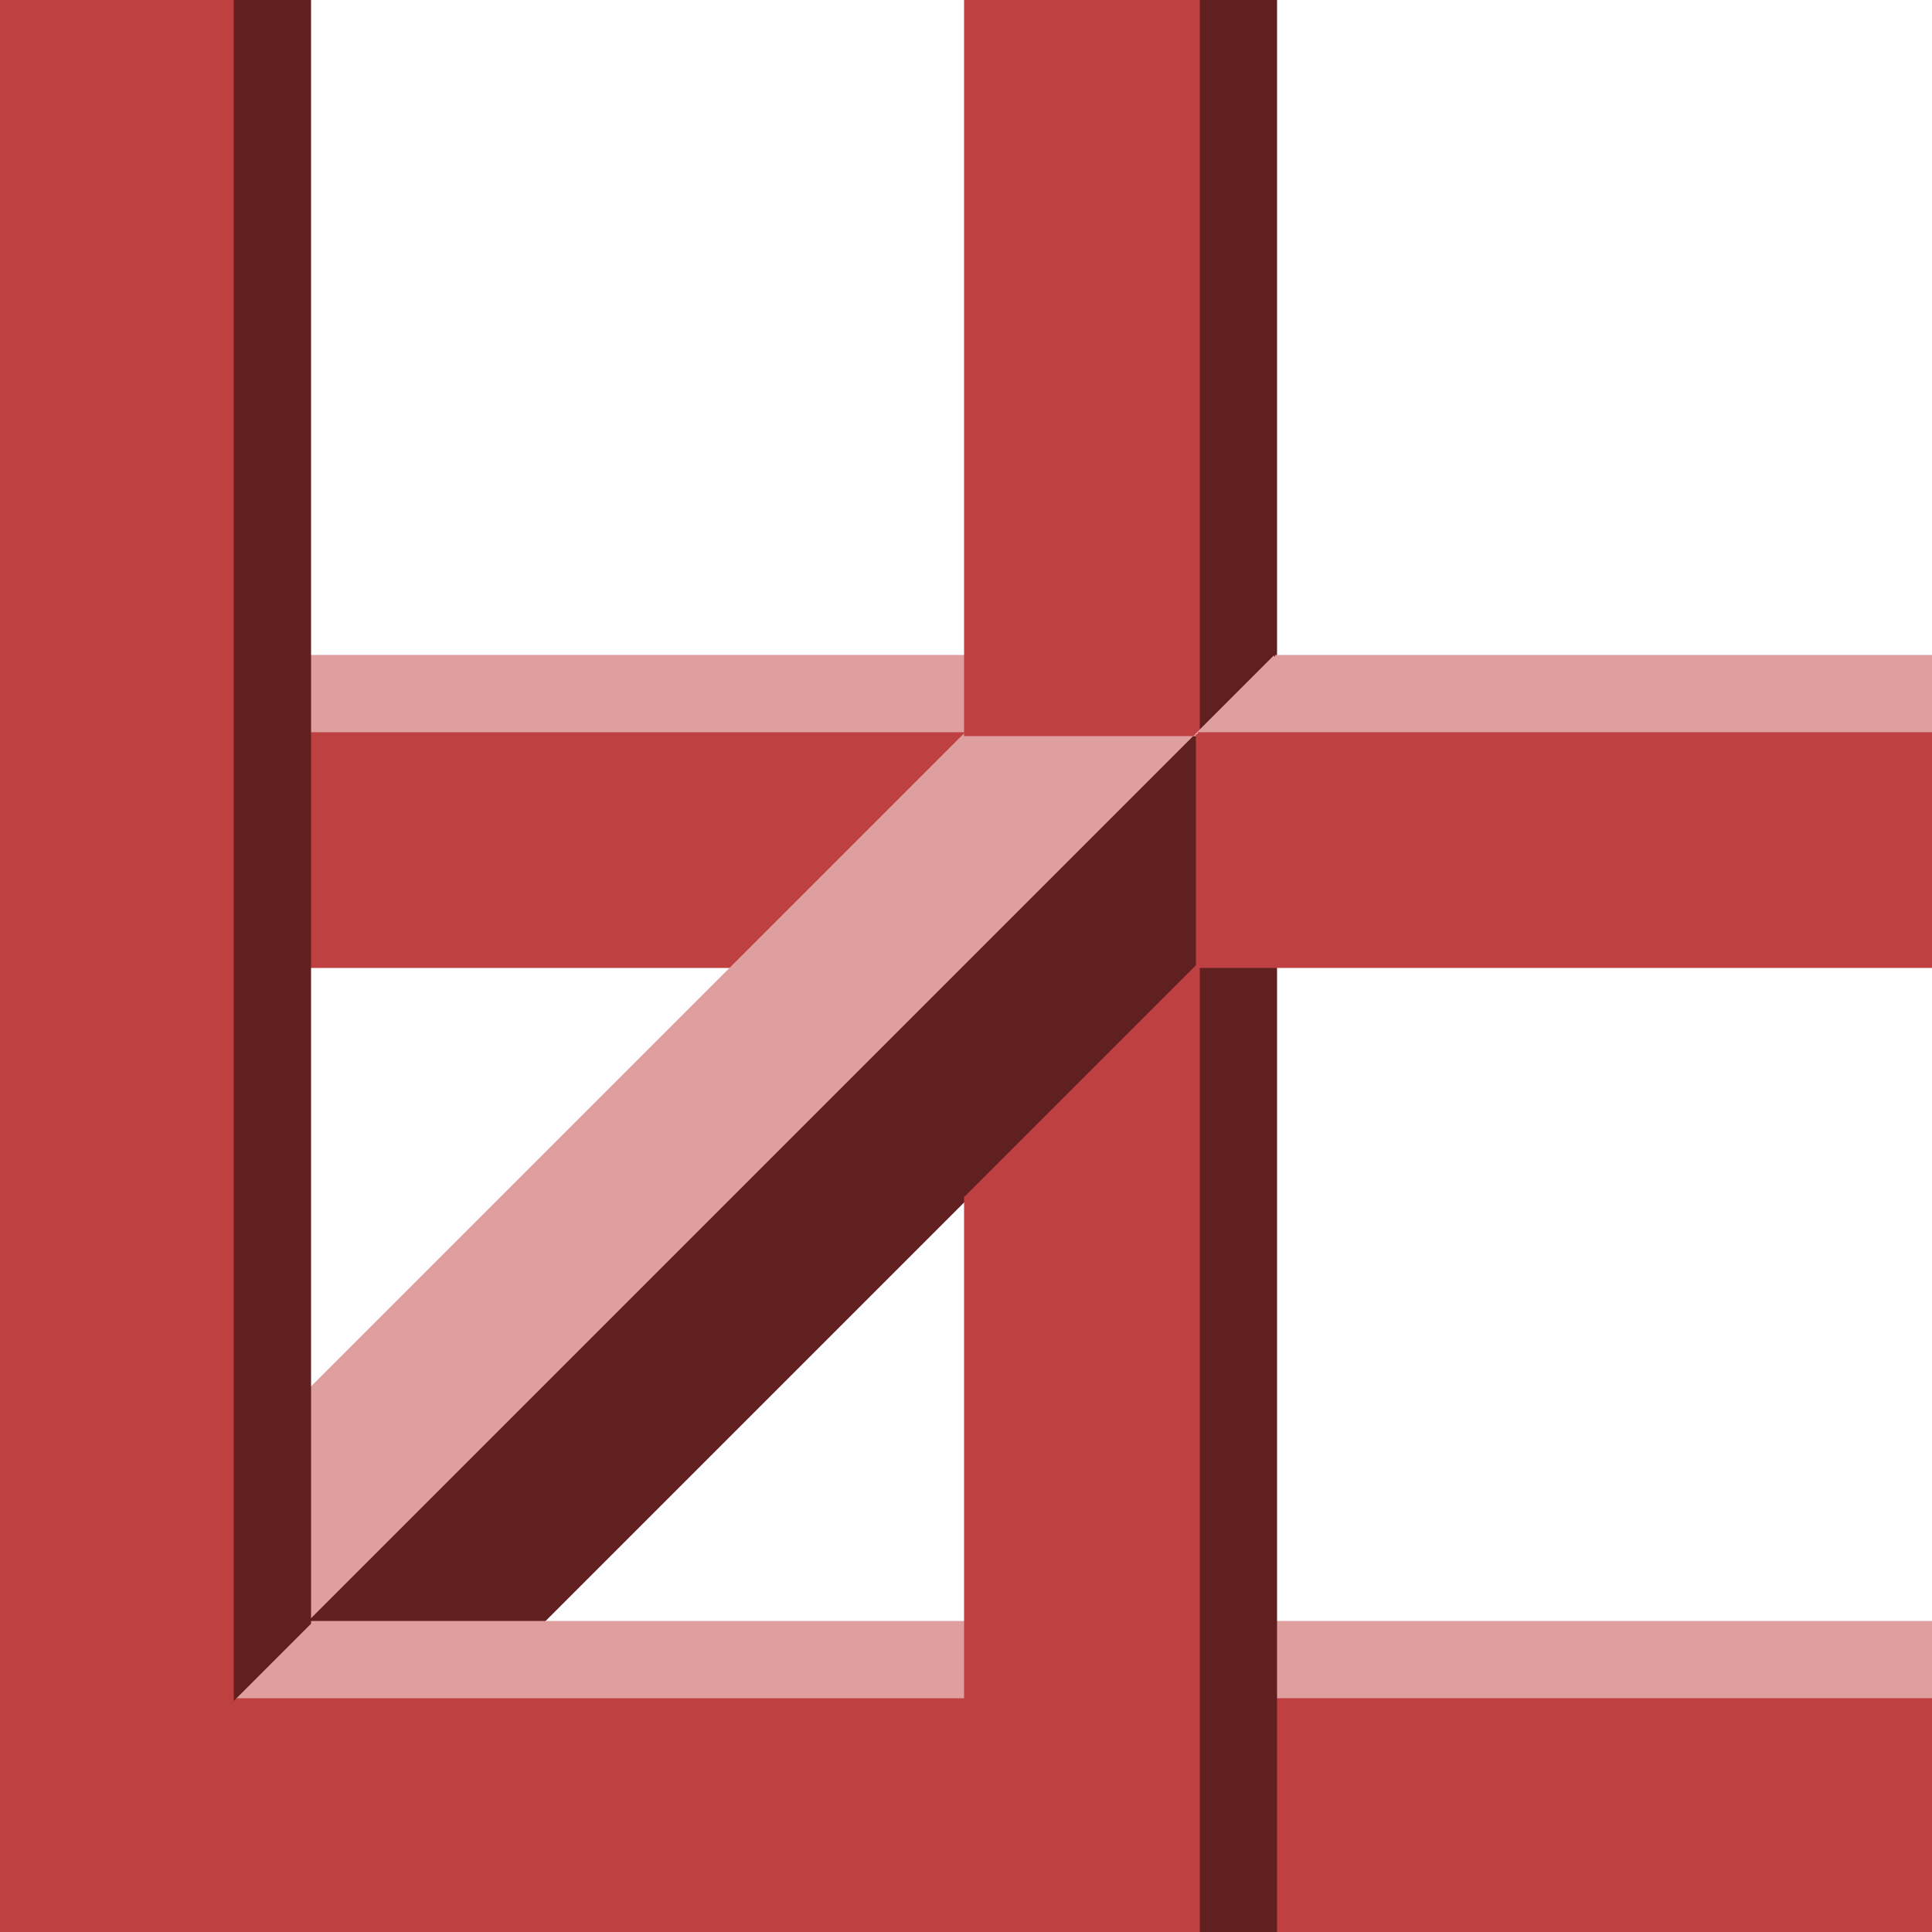
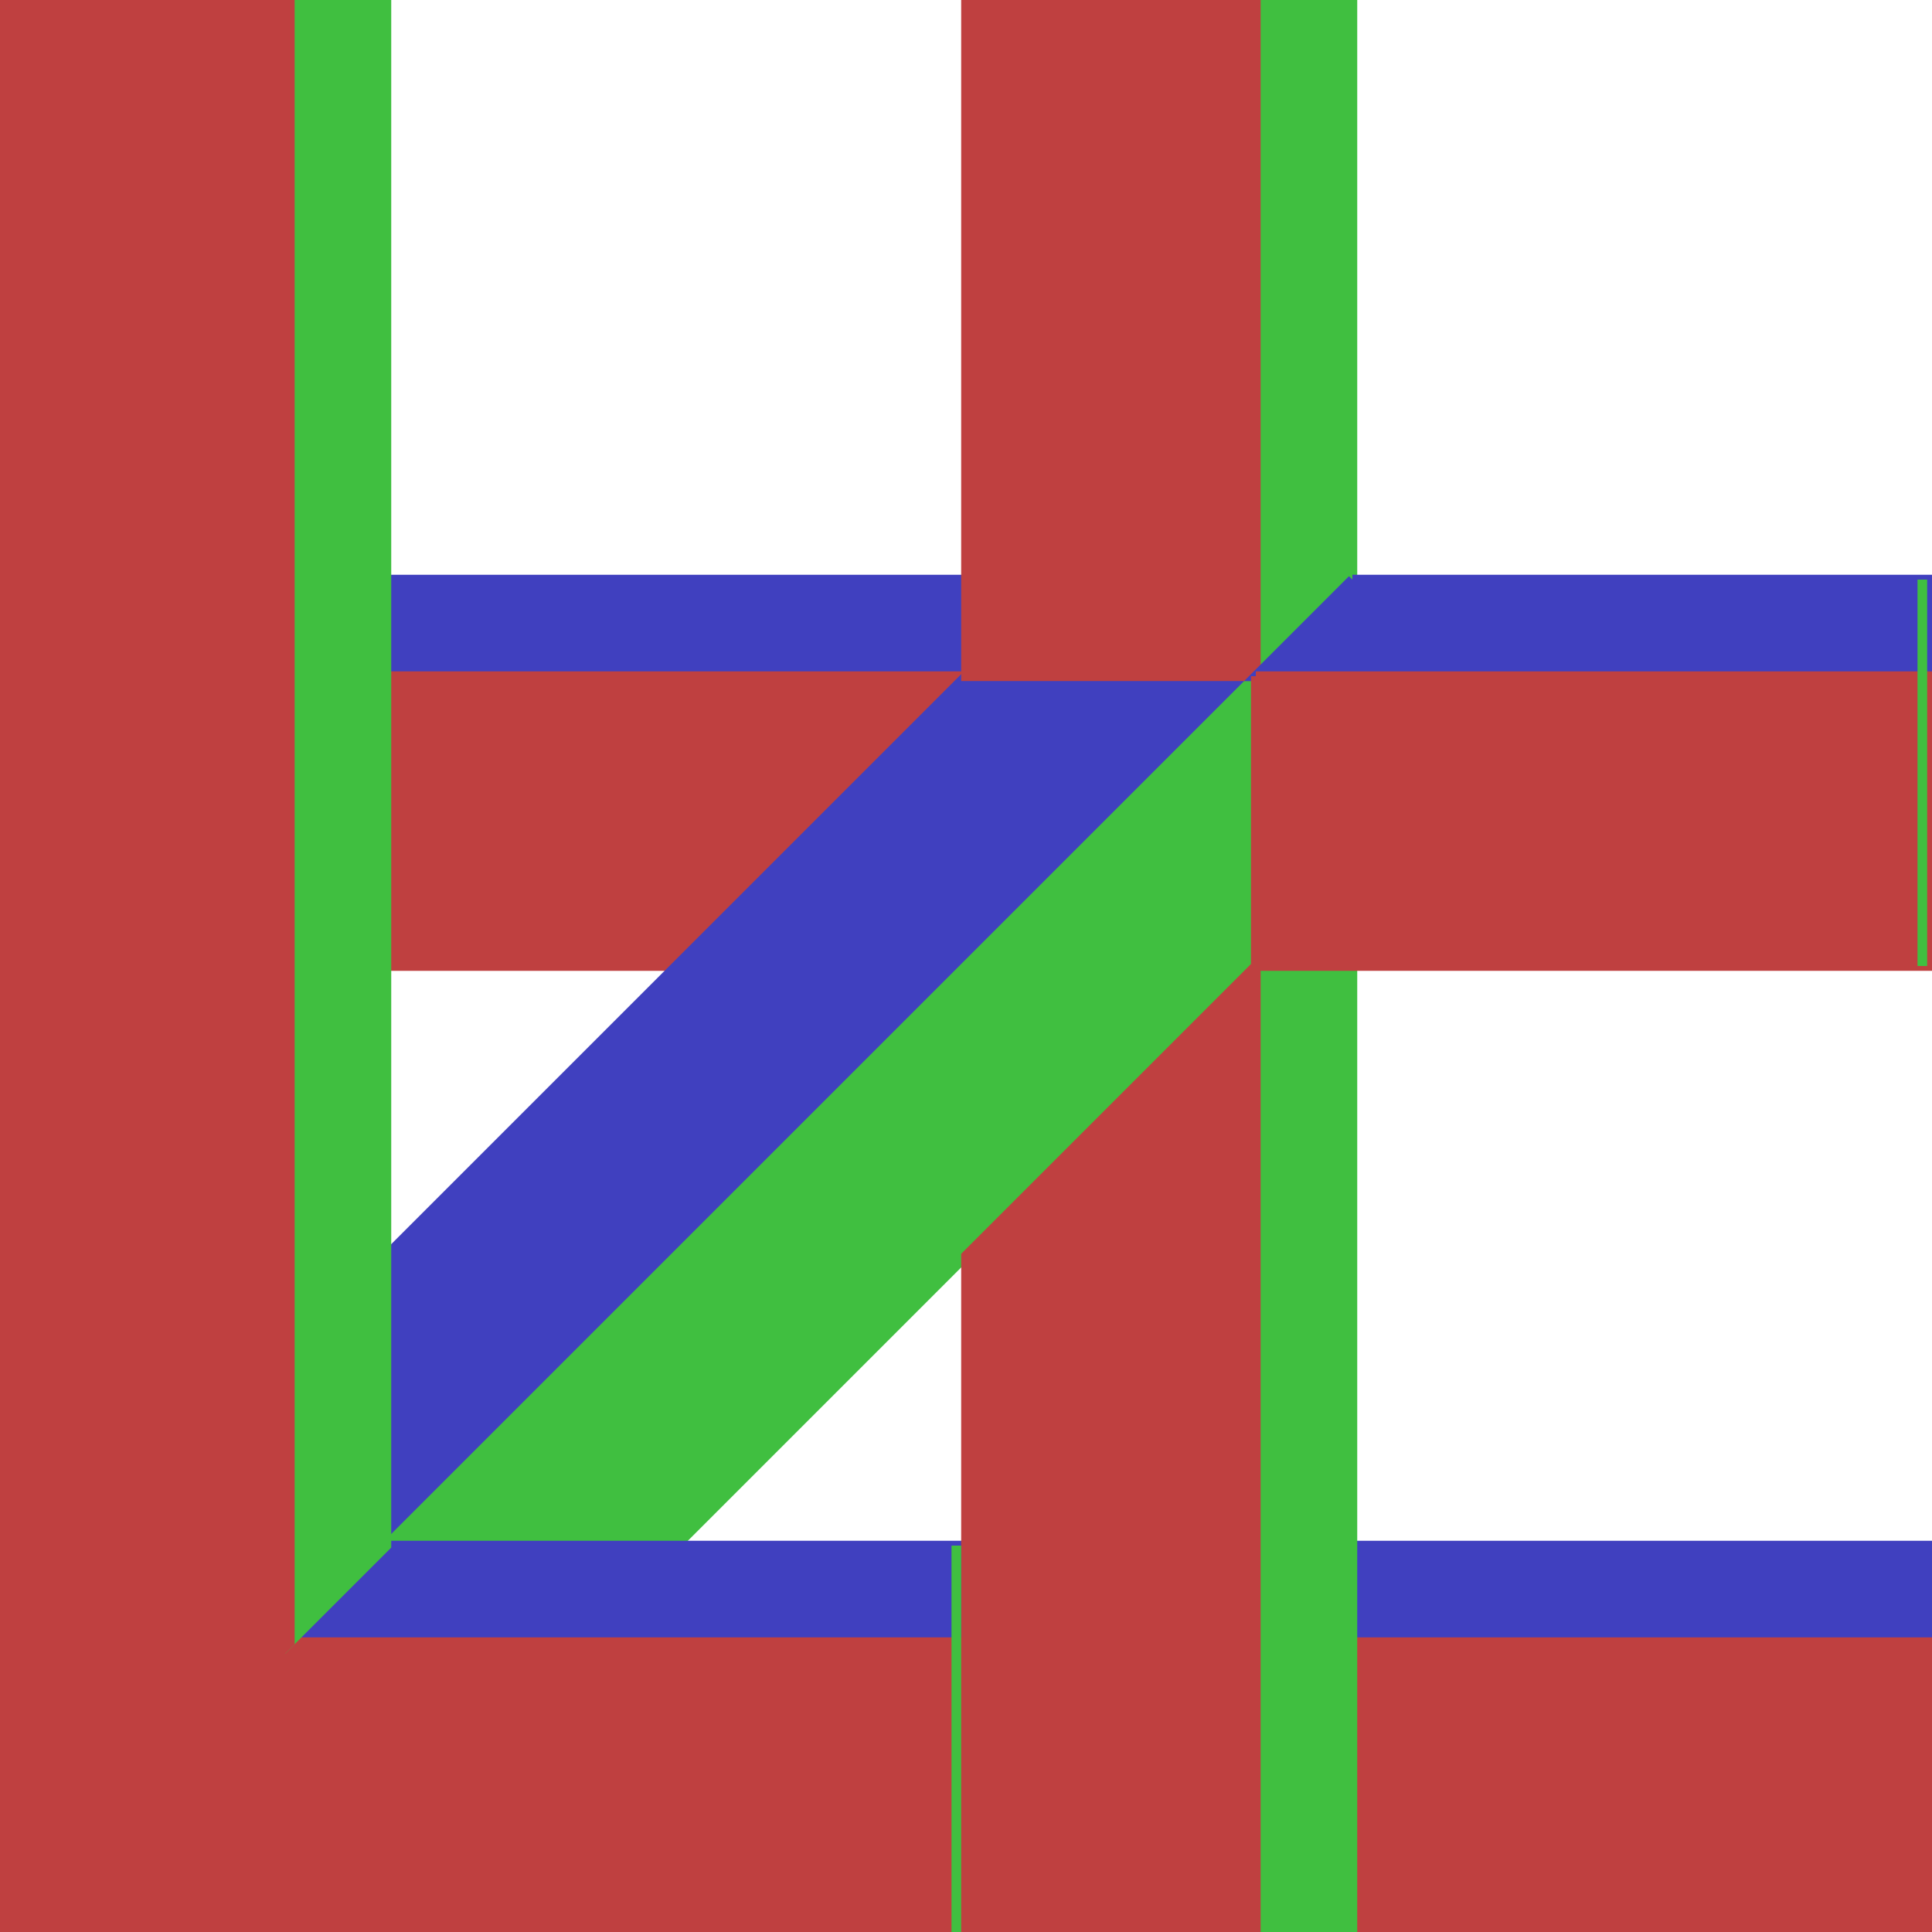
- <svg xmlns="http://www.w3.org/2000/svg" id="turtle-svg" version="1.1" width="500" height="500">
-   <path id="turtle-path-0" stroke="hsl(0, 50%, 75%)" d="M 250 250 M 80 170 L 250 170 L 250 190 L 80 190 L 80 170 " fill="hsl(0, 50%, 75%)" vector-effect="non-scaling-stroke" />
-   <path id="turtle-path-1" stroke="hsl(0, 50%, 50%)" d="M 80 170 M 250 190 L 80 190 L 80 250 L 190 250 L 250 190 " fill="hsl(0, 50%, 50%)" vector-effect="non-scaling-stroke" />
-   <path id="turtle-path-2" stroke="hsl(0, 50%, 75%)" d="M 250 190 M 310 190 L 80 420 L 80 360 L 250 190 L 310 190 " fill="hsl(0, 50%, 75%)" vector-effect="non-scaling-stroke" />
-   <path id="turtle-path-3" stroke="hsl(0, 50%, 25%)" d="M 310 190 M 310 190 L 80 420 L 140 420 L 310 250 L 310 190 " fill="hsl(0, 50%, 25%)" vector-effect="non-scaling-stroke" />
-   <path id="turtle-path-4" stroke="hsl(0, 50%, 75%)" d="M 310 190 M 80 420 L 60 440 L 250 440 L 250 420 L 80 420 " fill="hsl(0, 50%, 75%)" vector-effect="non-scaling-stroke" />
-   <path id="turtle-path-5" stroke="hsl(0, 50%, 50%)" d="M 80 420 M 0 500 L 250 500 L 250 440 L 60 440 L 0 500 " fill="hsl(0, 50%, 50%)" vector-effect="non-scaling-stroke" />
-   <path id="turtle-path-6" stroke="hsl(0, 50%, 75%)" d="M 0 500 M 330 420 L 500 420 L 500 440 L 330 440 L 330 420 " fill="hsl(0, 50%, 75%)" vector-effect="non-scaling-stroke" />
-   <path id="turtle-path-7" stroke="hsl(0, 50%, 50%)" d="M 330 420 M 330 440 L 500 440 L 500 500 L 330 500 L 330 440 " fill="hsl(0, 50%, 50%)" vector-effect="non-scaling-stroke" />
-   <path id="turtle-path-8" stroke="hsl(0, 50%, 25%)" d="M 330 440 M 310 190 L 330 170 L 330 0 L 310 0 L 310 190 " fill="hsl(0, 50%, 25%)" vector-effect="non-scaling-stroke" />
-   <path id="turtle-path-9" stroke="hsl(0, 50%, 50%)" d="M 310 190 M 310 0 L 310 190 L 250 190 L 250 0 L 310 0 " fill="hsl(0, 50%, 50%)" vector-effect="non-scaling-stroke" />
-   <path id="turtle-path-10" stroke="hsl(0, 50%, 25%)" d="M 310 0 M 310 250 L 330 250 L 330 500 L 310 500 L 310 250 " fill="hsl(0, 50%, 25%)" vector-effect="non-scaling-stroke" />
-   <path id="turtle-path-11" stroke="hsl(0, 50%, 50%)" d="M 310 250 M 310 250 L 310 500 L 250 500 L 250 310 L 310 250 " fill="hsl(0, 50%, 50%)" vector-effect="non-scaling-stroke" />
-   <path id="turtle-path-12" stroke="hsl(0, 50%, 75%)" d="M 310 250 M 330 170 L 500 170 L 500 190 L 310 190 L 330 170 " fill="hsl(0, 50%, 75%)" vector-effect="non-scaling-stroke" />
-   <path id="turtle-path-13" stroke="hsl(0, 50%, 50%)" d="M 330 170 M 310 190 L 500 190 L 500 250 L 310 250 L 310 190 " fill="hsl(0, 50%, 50%)" vector-effect="non-scaling-stroke" />
-   <path id="turtle-path-14" stroke="hsl(0, 50%, 25%)" d="M 310 190 M 60 0 L 80 0 L 80 420 L 60 440 L 60 0 " fill="hsl(0, 50%, 25%)" vector-effect="non-scaling-stroke" />
-   <path id="turtle-path-15" stroke="hsl(0, 50%, 50%)" d="M 60 0 M 0 0 L 60 0 L 60 440 L 0 500 L 0 0 " fill="hsl(0, 50%, 50%)" vector-effect="non-scaling-stroke" />
+ <svg xmlns="http://www.w3.org/2000/svg" id="turtle-svg" version="1.1" width="200" height="200">
+   <path id="turtle-path-0" stroke="hsl(240, 50%, 50%)" d="M 250 250 M 40 60 L 100 60 L 100 70 L 40 70 L 40 60 " fill="hsl(240, 50%, 50%)" vector-effect="non-scaling-stroke" />
+   <path id="turtle-path-1" stroke="hsl(0, 50%, 50%)" d="M 40 60 M 100 70 L 40 70 L 40 100 L 70 100 L 100 70 " fill="hsl(0, 50%, 50%)" vector-effect="non-scaling-stroke" />
+   <path id="turtle-path-2" stroke="hsl(240, 50%, 50%)" d="M 100 70 M 130 70 L 40 160 L 40 130 L 100 70 L 130 70 " fill="hsl(240, 50%, 50%)" vector-effect="non-scaling-stroke" />
+   <path id="turtle-path-3" stroke="hsl(120, 50%, 50%)" d="M 130 70 M 130 70 L 40 160 L 70 160 L 130 100 L 130 70 " fill="hsl(120, 50%, 50%)" vector-effect="non-scaling-stroke" />
+   <path id="turtle-path-4" stroke="hsl(240, 50%, 50%)" d="M 130 70 M 40 160 L 30 170 L 100 170 L 100 160 L 40 160 " fill="hsl(240, 50%, 50%)" vector-effect="non-scaling-stroke" />
+   <path id="turtle-path-5" stroke="hsl(0, 50%, 50%)" d="M 40 160 M 0 200 L 100 200 L 100 170 L 30 170 L 0 200 " fill="hsl(0, 50%, 50%)" vector-effect="non-scaling-stroke" />
+   <path id="turtle-path-6" stroke="hsl(240, 50%, 50%)" d="M 0 200 M 140 160 L 200 160 L 200 170 L 140 170 L 140 160 " fill="hsl(240, 50%, 50%)" vector-effect="non-scaling-stroke" />
+   <path id="turtle-path-7" stroke="hsl(0, 50%, 50%)" d="M 140 160 M 140 170 L 200 170 L 200 200 L 140 200 L 140 170 " fill="hsl(0, 50%, 50%)" vector-effect="non-scaling-stroke" />
+   <path id="turtle-path-8" stroke="hsl(120, 50%, 50%)" d="M 140 170 M 130 70 L 140 60 L 140 0 L 130 0 L 130 70 " fill="hsl(120, 50%, 50%)" vector-effect="non-scaling-stroke" />
+   <path id="turtle-path-9" stroke="hsl(0, 50%, 50%)" d="M 130 70 M 130 0 L 130 70 L 100 70 L 100 0 L 130 0 " fill="hsl(0, 50%, 50%)" vector-effect="non-scaling-stroke" />
+   <path id="turtle-path-10" stroke="hsl(120, 50%, 50%)" d="M 130 0 M 130 100 L 140 100 L 140 200 L 130 200 L 130 100 " fill="hsl(120, 50%, 50%)" vector-effect="non-scaling-stroke" />
+   <path id="turtle-path-11" stroke="hsl(0, 50%, 50%)" d="M 130 100 M 130 100 L 130 200 L 100 200 L 100 130 L 130 100 " fill="hsl(0, 50%, 50%)" vector-effect="non-scaling-stroke" />
+   <path id="turtle-path-12" stroke="hsl(240, 50%, 50%)" d="M 130 100 M 140 60 L 200 60 L 200 70 L 130 70 L 140 60 " fill="hsl(240, 50%, 50%)" vector-effect="non-scaling-stroke" />
+   <path id="turtle-path-13" stroke="hsl(0, 50%, 50%)" d="M 140 60 M 130 70 L 200 70 L 200 100 L 130 100 L 130 70 " fill="hsl(0, 50%, 50%)" vector-effect="non-scaling-stroke" />
+   <path id="turtle-path-14" stroke="hsl(120, 50%, 50%)" d="M 130 70 M 30 0 L 40 0 L 40 160 L 30 170 L 30 0 " fill="hsl(120, 50%, 50%)" vector-effect="non-scaling-stroke" />
+   <path id="turtle-path-15" stroke="hsl(0, 50%, 50%)" d="M 30 0 M 0 0 L 30 0 L 30 170 L 0 200 L 0 0 " fill="hsl(0, 50%, 50%)" vector-effect="non-scaling-stroke" />
+   <path id="turtle-path-16" stroke="hsl(120, 50%, 50%)" d="M 0 0 M 99 160 L 99 200 " fill="none" vector-effect="non-scaling-stroke" />
+   <path id="turtle-path-17" stroke="hsl(120, 50%, 50%)" d="M 99 200 M 199 60 L 199 100 " fill="none" vector-effect="non-scaling-stroke" />
</svg>
